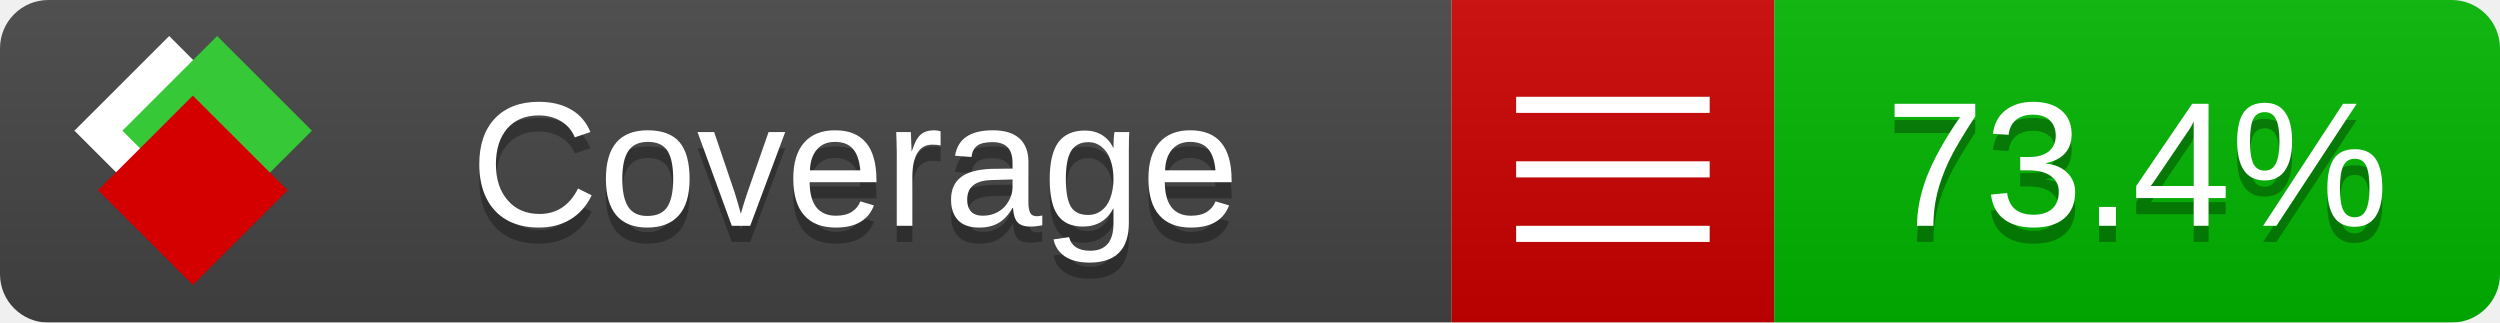
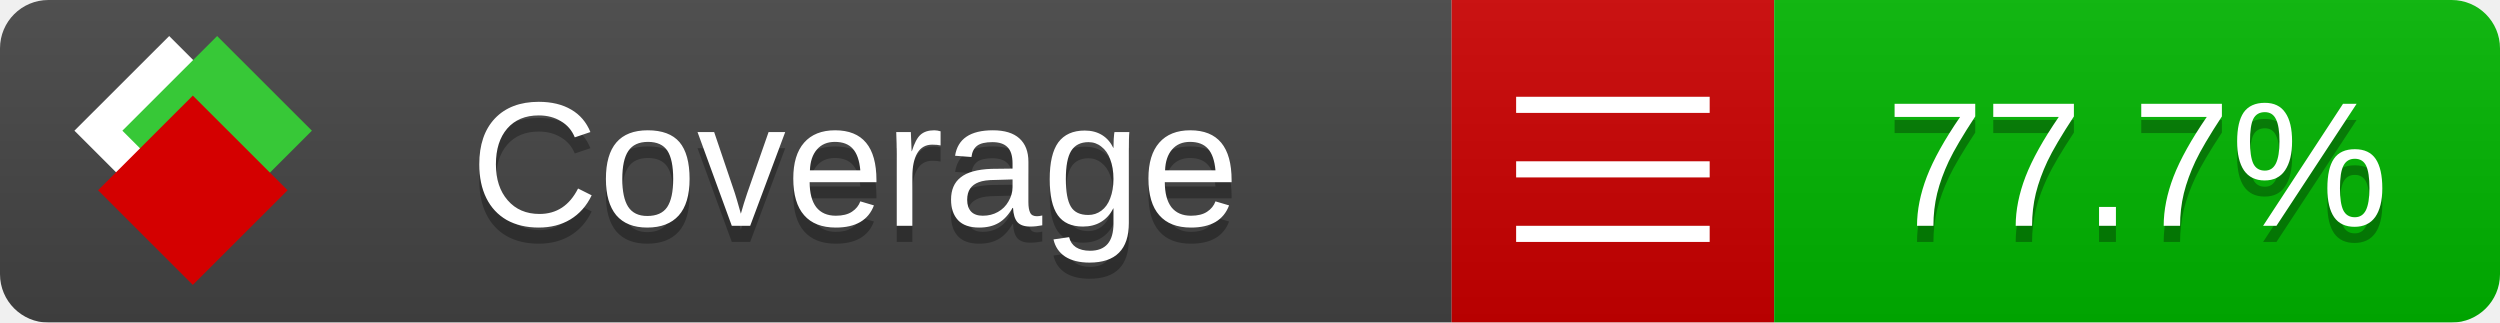
<svg xmlns="http://www.w3.org/2000/svg" xmlns:xlink="http://www.w3.org/1999/xlink" width="155" height="20">
  <style type="text/css">
          
            @keyframes fade1 {
                0% { visibility: visible; opacity: 1; }
-                23% { visibility: visible; opacity: 1; }
-                25% { visibility: hidden; opacity: 0; }
-                48% { visibility: hidden; opacity: 0; }
-                50% { visibility: hidden; opacity: 0; }
-                73% { visibility: hidden; opacity: 0; }
-                75% { visibility: hidden; opacity: 0; }
-                98% { visibility: hidden; opacity: 0; }
+                27% { visibility: visible; opacity: 1; }
+                33% { visibility: hidden; opacity: 0; }
+                60% { visibility: hidden; opacity: 0; }
+                66% { visibility: hidden; opacity: 0; }
+                93% { visibility: hidden; opacity: 0; }
              100% { visibility: visible; opacity: 1; }
            }
            @keyframes fade2 {
                0% { visibility: hidden; opacity: 0; }
-                23% { visibility: hidden; opacity: 0; }
-                25% { visibility: visible; opacity: 1; }
-                48% { visibility: visible; opacity: 1; }
-                50% { visibility: hidden; opacity: 0; }
-                73% { visibility: hidden; opacity: 0; }
-                75% { visibility: hidden; opacity: 0; }
-                98% { visibility: hidden; opacity: 0; }
+                27% { visibility: hidden; opacity: 0; }
+                33% { visibility: visible; opacity: 1; }
+                60% { visibility: visible; opacity: 1; }
+                66% { visibility: hidden; opacity: 0; }
+                93% { visibility: hidden; opacity: 0; }
              100% { visibility: hidden; opacity: 0; }
            }
            @keyframes fade3 {
                0% { visibility: hidden; opacity: 0; }
-                23% { visibility: hidden; opacity: 0; }
-                25% { visibility: hidden; opacity: 0; }
-                48% { visibility: hidden; opacity: 0; }
-                50% { visibility: visible; opacity: 1; }
-                73% { visibility: visible; opacity: 1; }
-                75% { visibility: hidden; opacity: 0; }
-                98% { visibility: hidden; opacity: 0; }
-               100% { visibility: hidden; opacity: 0; }
-             }
-             @keyframes fade4 {
-                 0% { visibility: hidden; opacity: 0; }
-                23% { visibility: hidden; opacity: 0; }
-                25% { visibility: hidden; opacity: 0; }
-                48% { visibility: hidden; opacity: 0; }
-                50% { visibility: hidden; opacity: 0; }
-                73% { visibility: hidden; opacity: 0; }
-                75% { visibility: visible; opacity: 1; }
-                98% { visibility: visible; opacity: 1; }
+                27% { visibility: hidden; opacity: 0; }
+                33% { visibility: hidden; opacity: 0; }
+                60% { visibility: hidden; opacity: 0; }
+                66% { visibility: visible; opacity: 1; }
+                93% { visibility: visible; opacity: 1; }
              100% { visibility: hidden; opacity: 0; }
            }
            .linecoverage {
                animation-duration: 15s;
                animation-name: fade1;
                animation-iteration-count: infinite;
            }
            .branchcoverage {
                animation-duration: 15s;
                animation-name: fade2;
                animation-iteration-count: infinite;
            }
            .methodcoverage {
                animation-duration: 15s;
                animation-name: fade3;
-                 animation-iteration-count: infinite;
-             }
-             .fullmethodcoverage {
-                 animation-duration: 15s;
-                 animation-name: fade4;
                animation-iteration-count: infinite;
            }
          
    </style>
  <defs>
    <linearGradient id="gradient" x2="0" y2="100%">
      <stop offset="0" stop-color="#bbb" stop-opacity=".1" />
      <stop offset="1" stop-opacity=".1" />
    </linearGradient>
    <linearGradient id="c">
      <stop offset="0" stop-color="#d40000" />
      <stop offset="1" stop-color="#ff2a2a" />
    </linearGradient>
    <linearGradient id="a">
      <stop offset="0" stop-color="#e0e0de" />
      <stop offset="1" stop-color="#fff" />
    </linearGradient>
    <linearGradient id="b">
      <stop offset="0" stop-color="#37c837" />
      <stop offset="1" stop-color="#217821" />
    </linearGradient>
    <linearGradient xlink:href="#a" id="e" x1="106.44" x2="69.96" y1="-11.96" y2="-46.84" gradientTransform="matrix(-.8426 -.00045 -.00045 -.8426 -94.27 -75.82)" gradientUnits="userSpaceOnUse" />
    <linearGradient xlink:href="#b" id="f" x1="56.19" x2="77.97" y1="-23.45" y2="10.62" gradientTransform="matrix(.8426 .00045 .00045 .8426 94.27 75.82)" gradientUnits="userSpaceOnUse" />
    <linearGradient xlink:href="#c" id="g" x1="79.98" x2="132.9" y1="10.79" y2="10.79" gradientTransform="matrix(.8426 .00045 .00045 .8426 94.27 75.82)" gradientUnits="userSpaceOnUse" />
    <mask id="mask">
      <rect width="155" height="20" rx="3" fill="#fff" />
    </mask>
    <g id="icon" transform="matrix(.04486 0 0 .04481 -.48 -.63)">
      <rect width="52.92" height="52.92" x="-109.72" y="-27.13" fill="url(#e)" transform="rotate(-135)" />
      <rect width="52.92" height="52.92" x="70.19" y="-39.18" fill="url(#f)" transform="rotate(45)" />
      <rect width="52.92" height="52.92" x="80.05" y="-15.74" fill="url(#g)" transform="rotate(45)" />
    </g>
  </defs>
  <g mask="url(#mask)">
    <rect x="0" y="0" width="90" height="20" fill="#444" />
    <rect x="90" y="0" width="20" height="20" fill="#c00" />
    <rect x="110" y="0" width="45" height="20" fill="#00B600" />
    <rect x="0" y="0" width="155" height="20" fill="url(#gradient)" />
  </g>
  <g>
    <path class="" stroke="#fff" d="M94 6.5 h12 M94 10.5 h12 M94 14.5 h12" />
  </g>
  <g fill="#fff" text-anchor="middle" font-family="Verdana,Arial,Geneva,sans-serif" font-size="11">
    <a xlink:href="https://github.com/danielpalme/ReportGenerator" target="_top">
      <use xlink:href="#icon" transform="translate(3,1) scale(3.5)" />
    </a>
    <text x="53" y="15" fill="#010101" fill-opacity=".3">Coverage</text>
    <text x="53" y="14" fill="#fff">Coverage</text>
-     <text class="" x="132.5" y="15" fill="#010101" fill-opacity=".3">73.4%</text>
-     <text class="" x="132.5" y="14">73.4%</text>
+     <text class="" x="132.5" y="15" fill="#010101" fill-opacity=".3">77.7%</text>
+     <text class="" x="132.5" y="14">77.7%</text>
  </g>
  <g>
    <rect class="" x="90" y="0" width="65" height="20" fill-opacity="0" />
  </g>
</svg>
